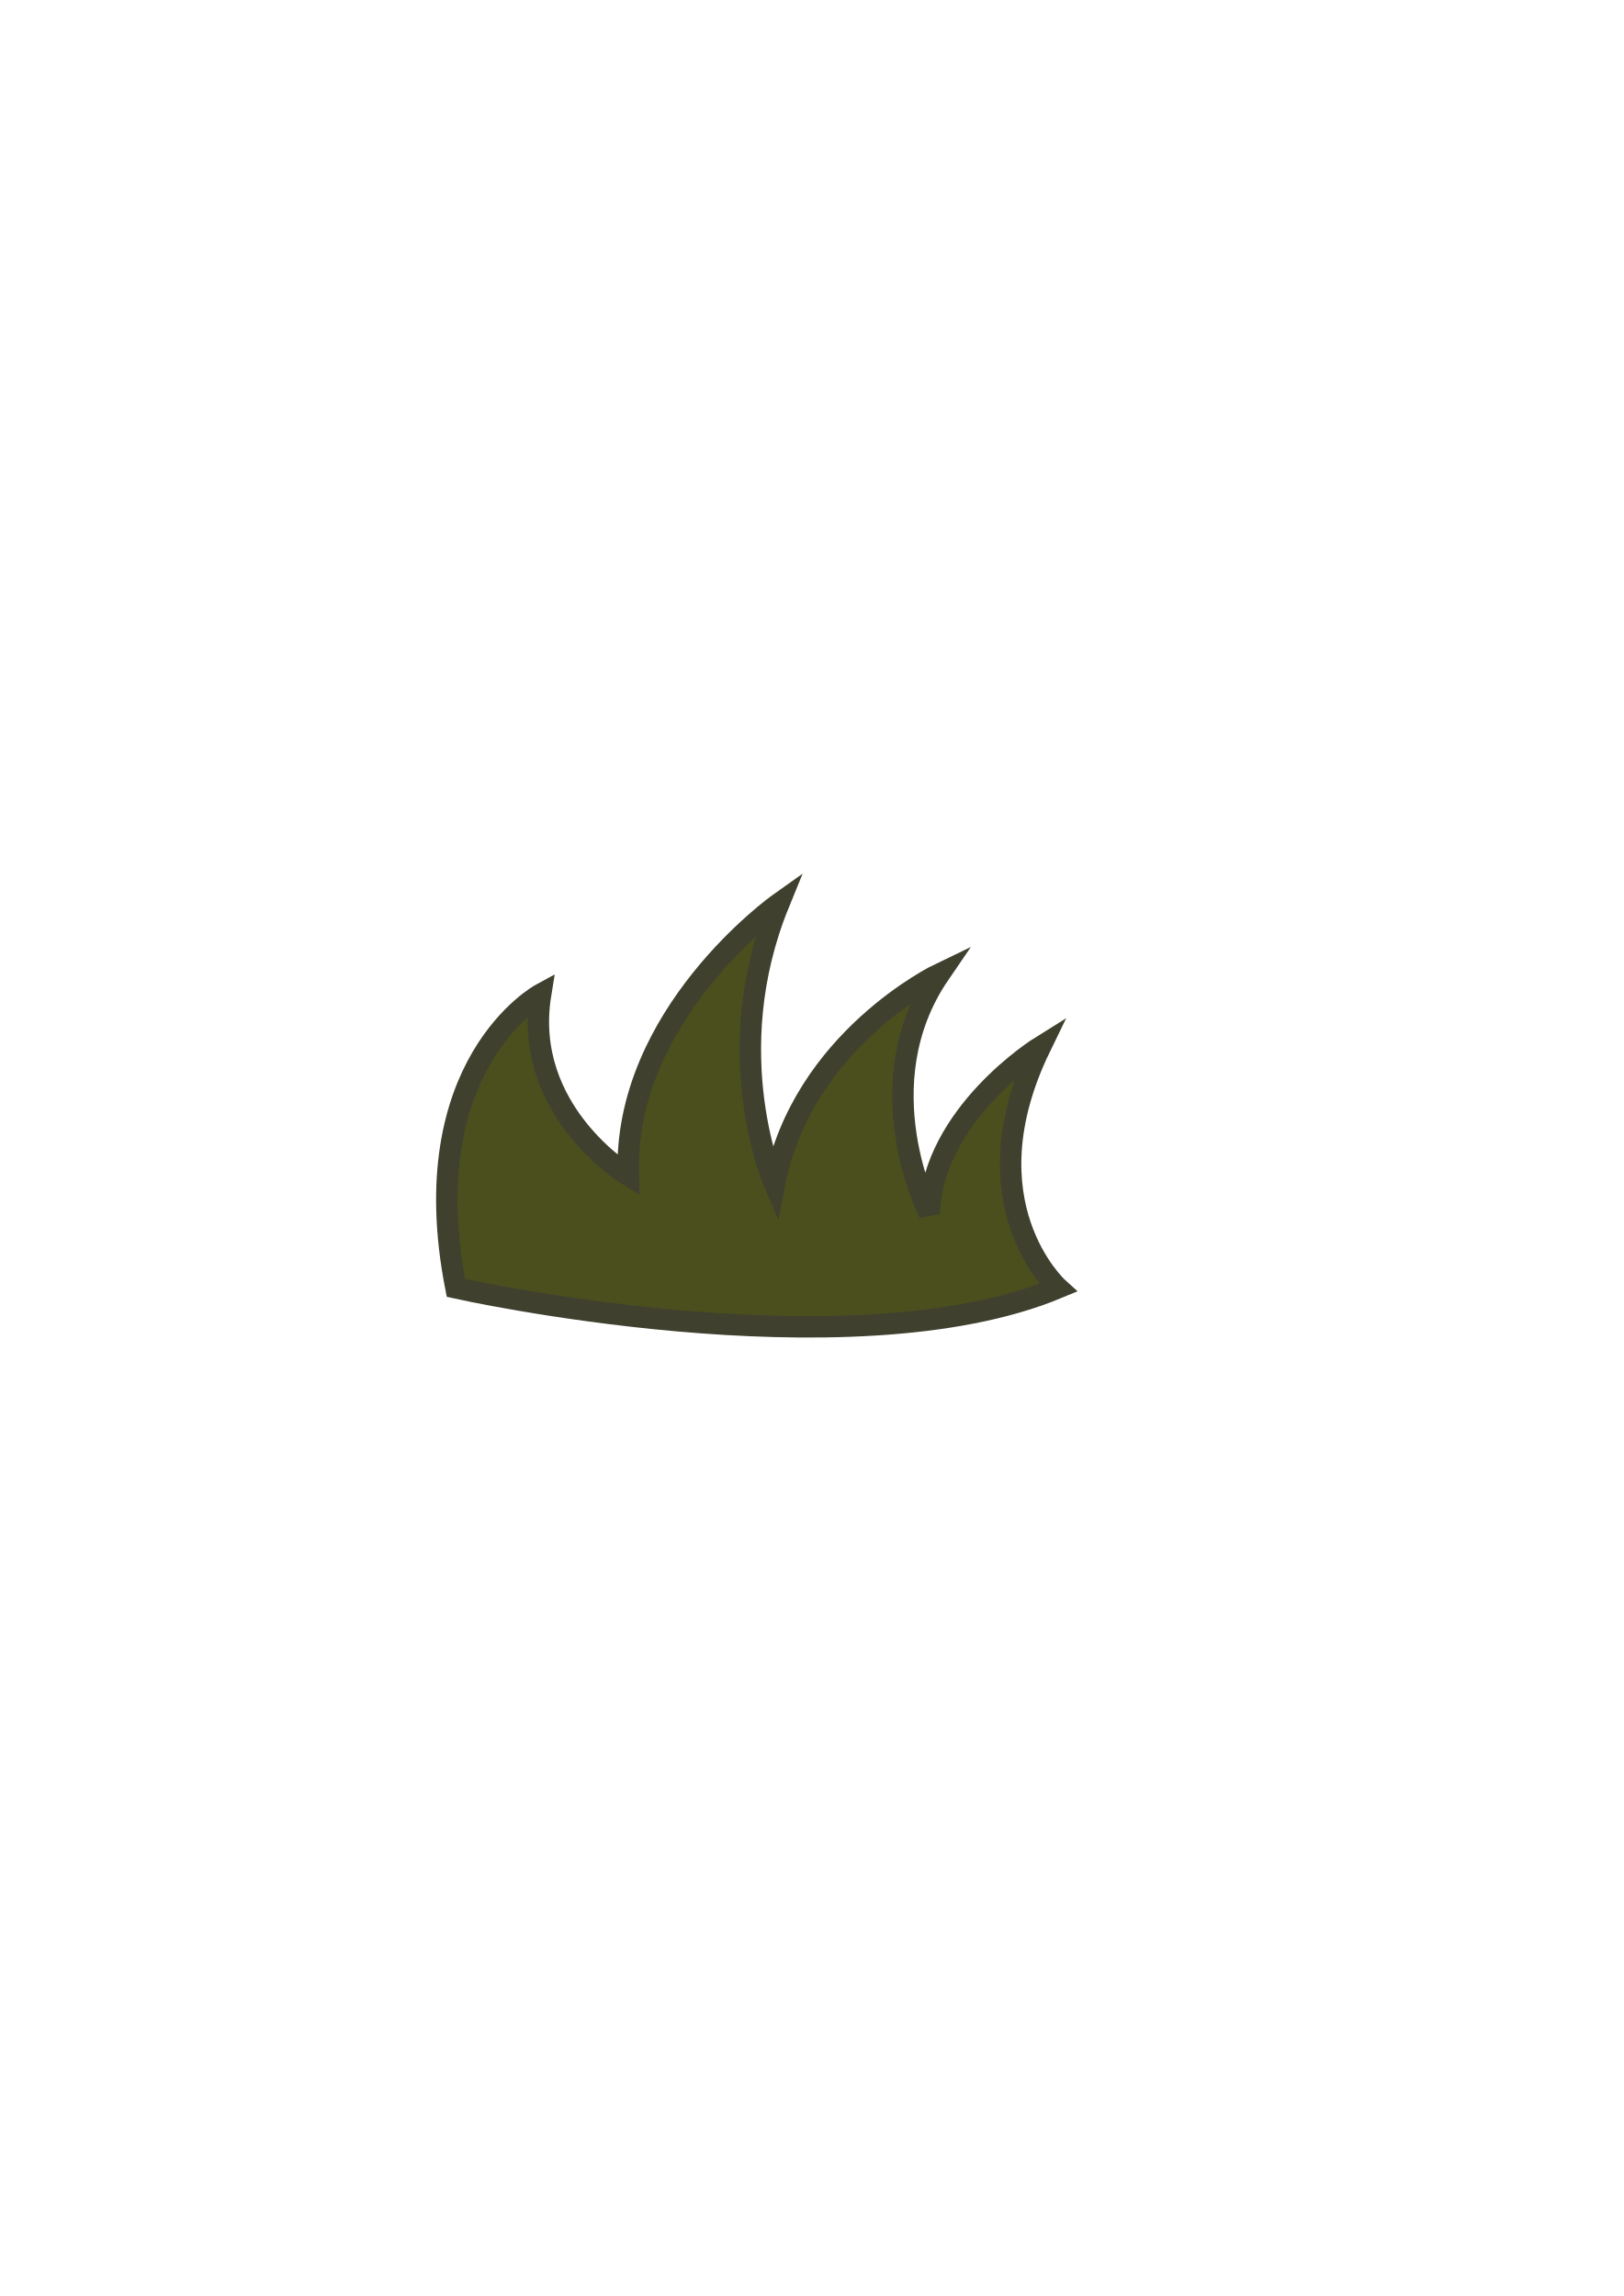
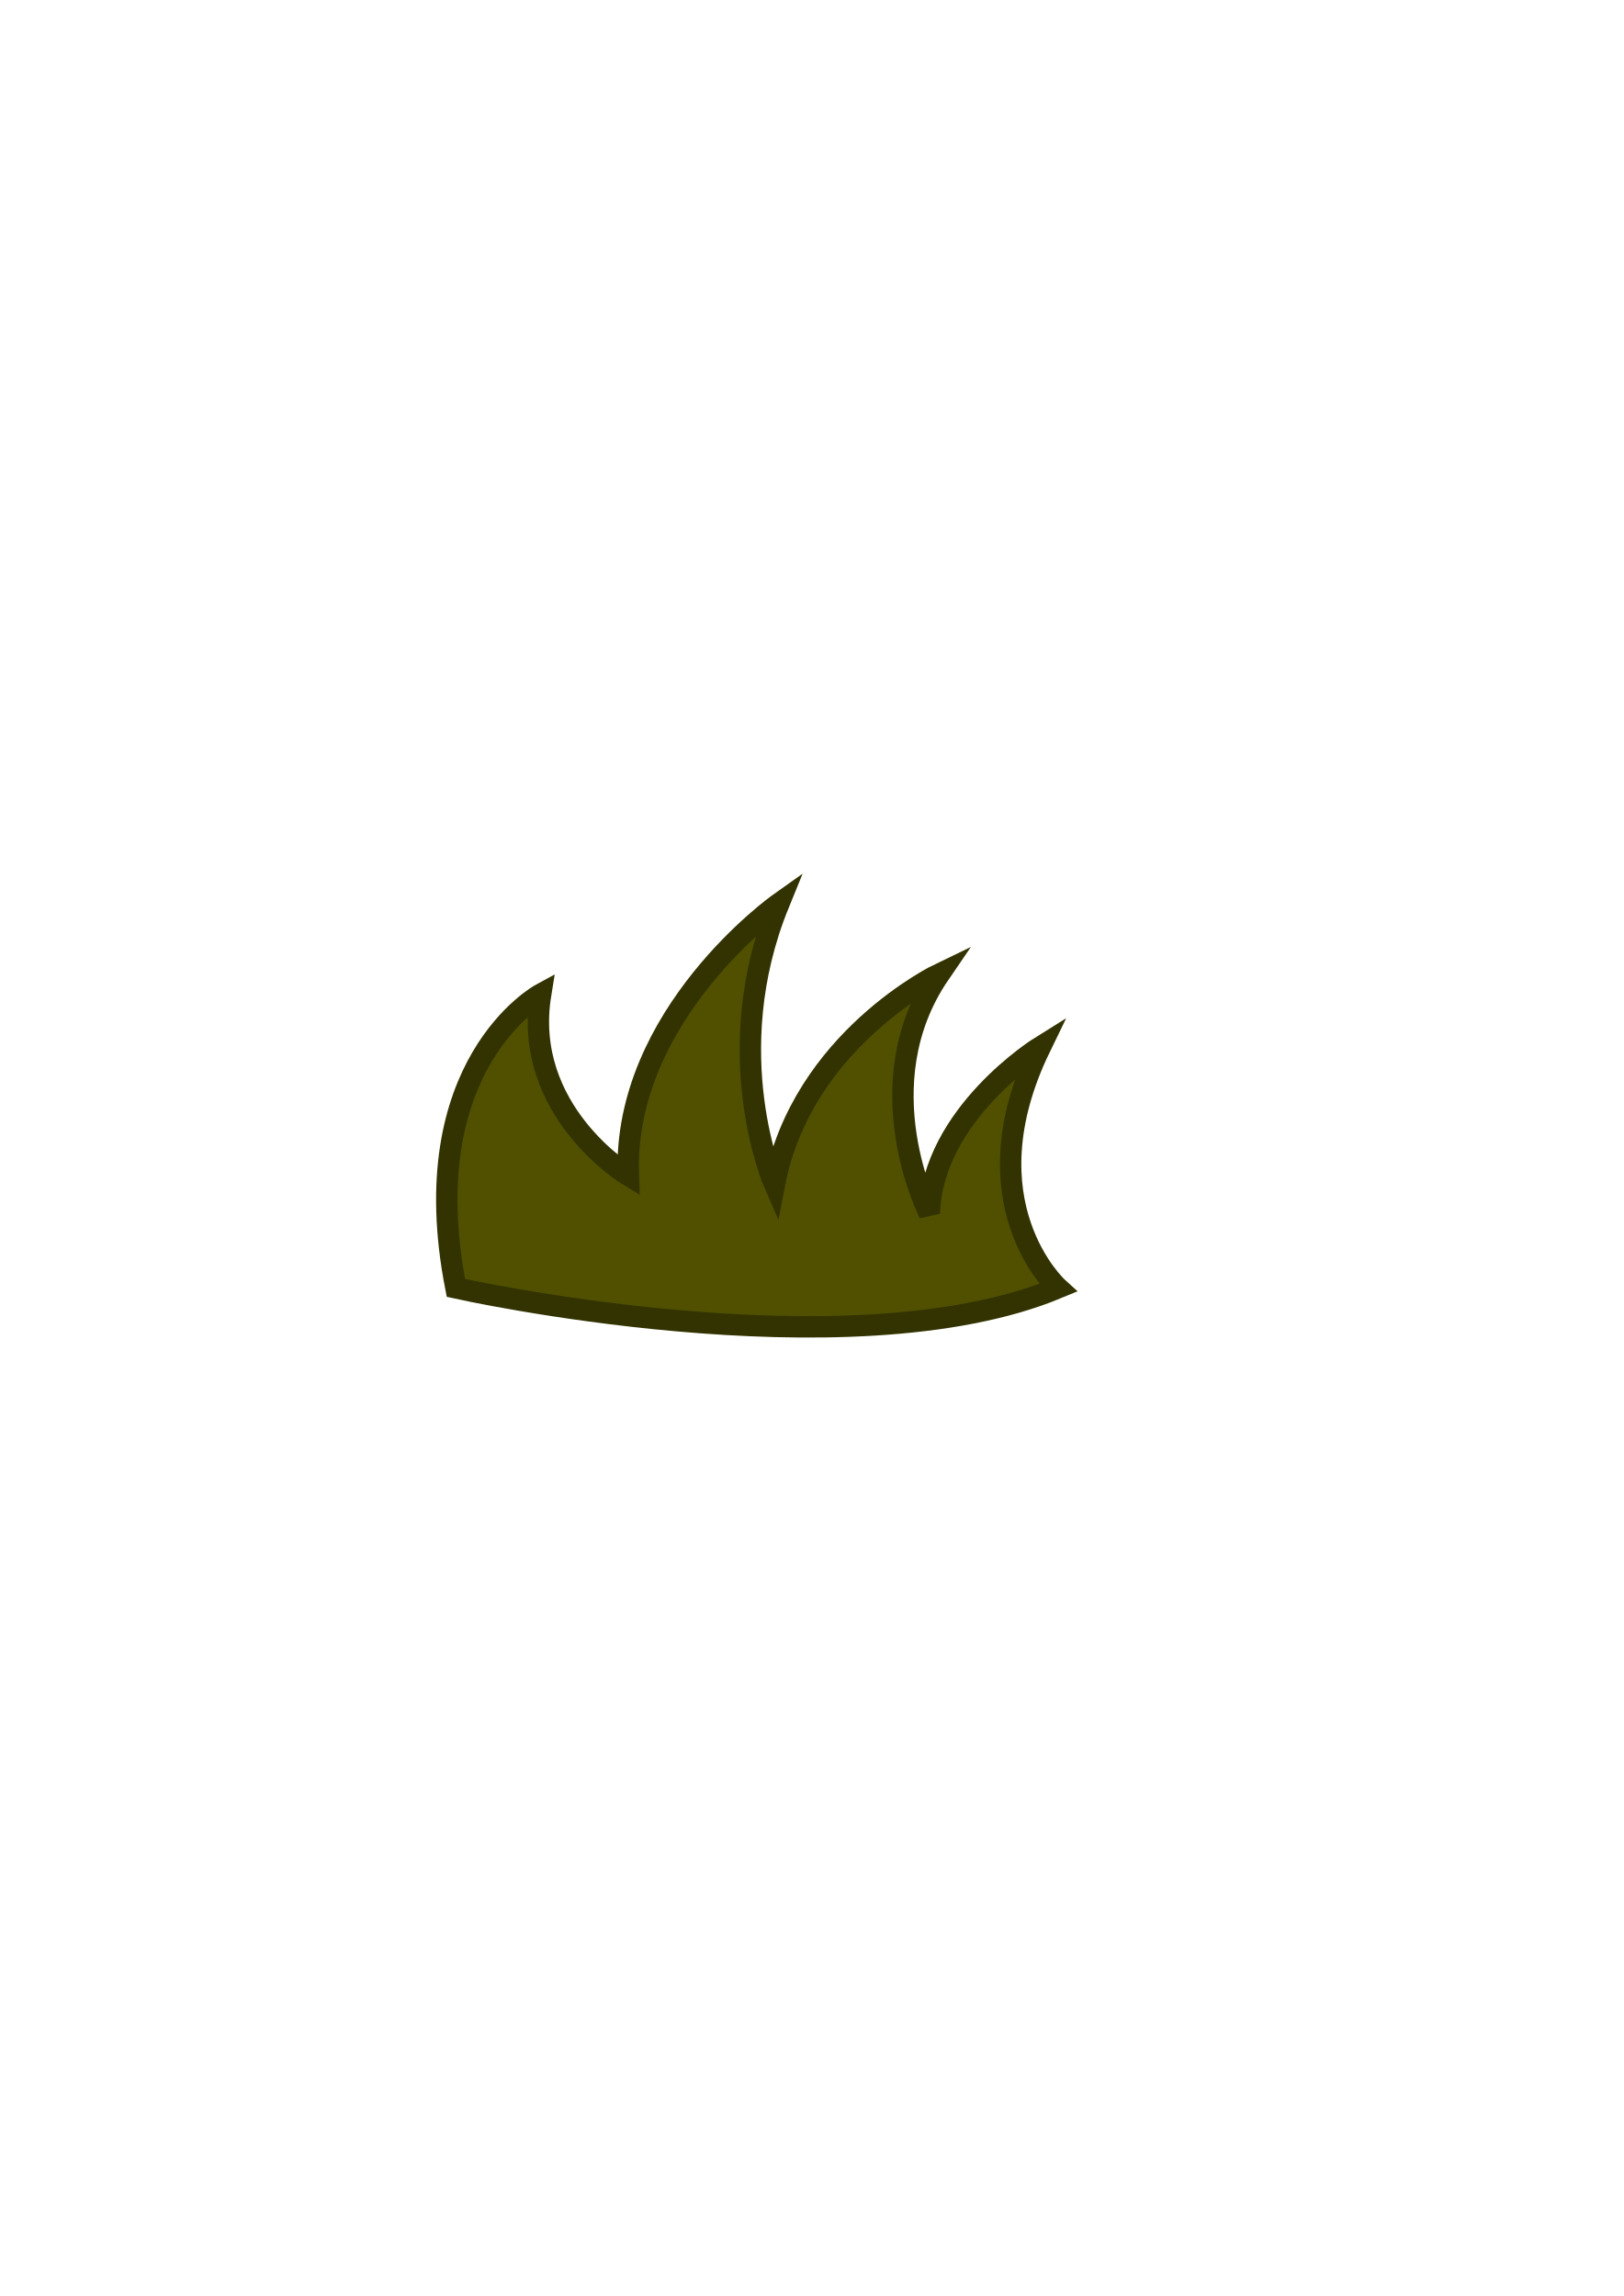
<svg xmlns="http://www.w3.org/2000/svg" width="210mm" height="297mm" viewBox="0 0 210 297" version="1.1" id="svg8">
  <defs id="defs2" />
  <g id="layer1">
-     <path style="fill:#4a4f1d;stroke:#40402f;stroke-width:2.765;stroke-linecap:butt;stroke-linejoin:miter;stroke-opacity:1;stroke-miterlimit:4;stroke-dasharray:none;fill-opacity:1" d="m 58.964,166.598 c 0,0 50.649,11.339 77.863,0 0,0 -12.095,-10.961 -2.268,-31.183 0,0 -13.985,8.693 -14.363,21.545 0,0 -8.504,-16.631 1.323,-30.994 0,0 -17.765,8.504 -21.356,27.214 0,0 -7.371,-16.82 0.567,-36.286 0,0 -20.222,14.363 -19.466,35.152 0,0 -13.796,-8.315 -11.339,-23.435 0,0 -16.631,9.071 -10.961,37.987 z" id="path815" />
+     <path style="fill:#505000;stroke:#323300;stroke-width:2.765;stroke-linecap:butt;stroke-linejoin:miter;stroke-opacity:1;stroke-miterlimit:4;stroke-dasharray:none;fill-opacity:1" d="m 58.964,166.598 c 0,0 50.649,11.339 77.863,0 0,0 -12.095,-10.961 -2.268,-31.183 0,0 -13.985,8.693 -14.363,21.545 0,0 -8.504,-16.631 1.323,-30.994 0,0 -17.765,8.504 -21.356,27.214 0,0 -7.371,-16.82 0.567,-36.286 0,0 -20.222,14.363 -19.466,35.152 0,0 -13.796,-8.315 -11.339,-23.435 0,0 -16.631,9.071 -10.961,37.987 z" id="path815" />
  </g>
</svg>
